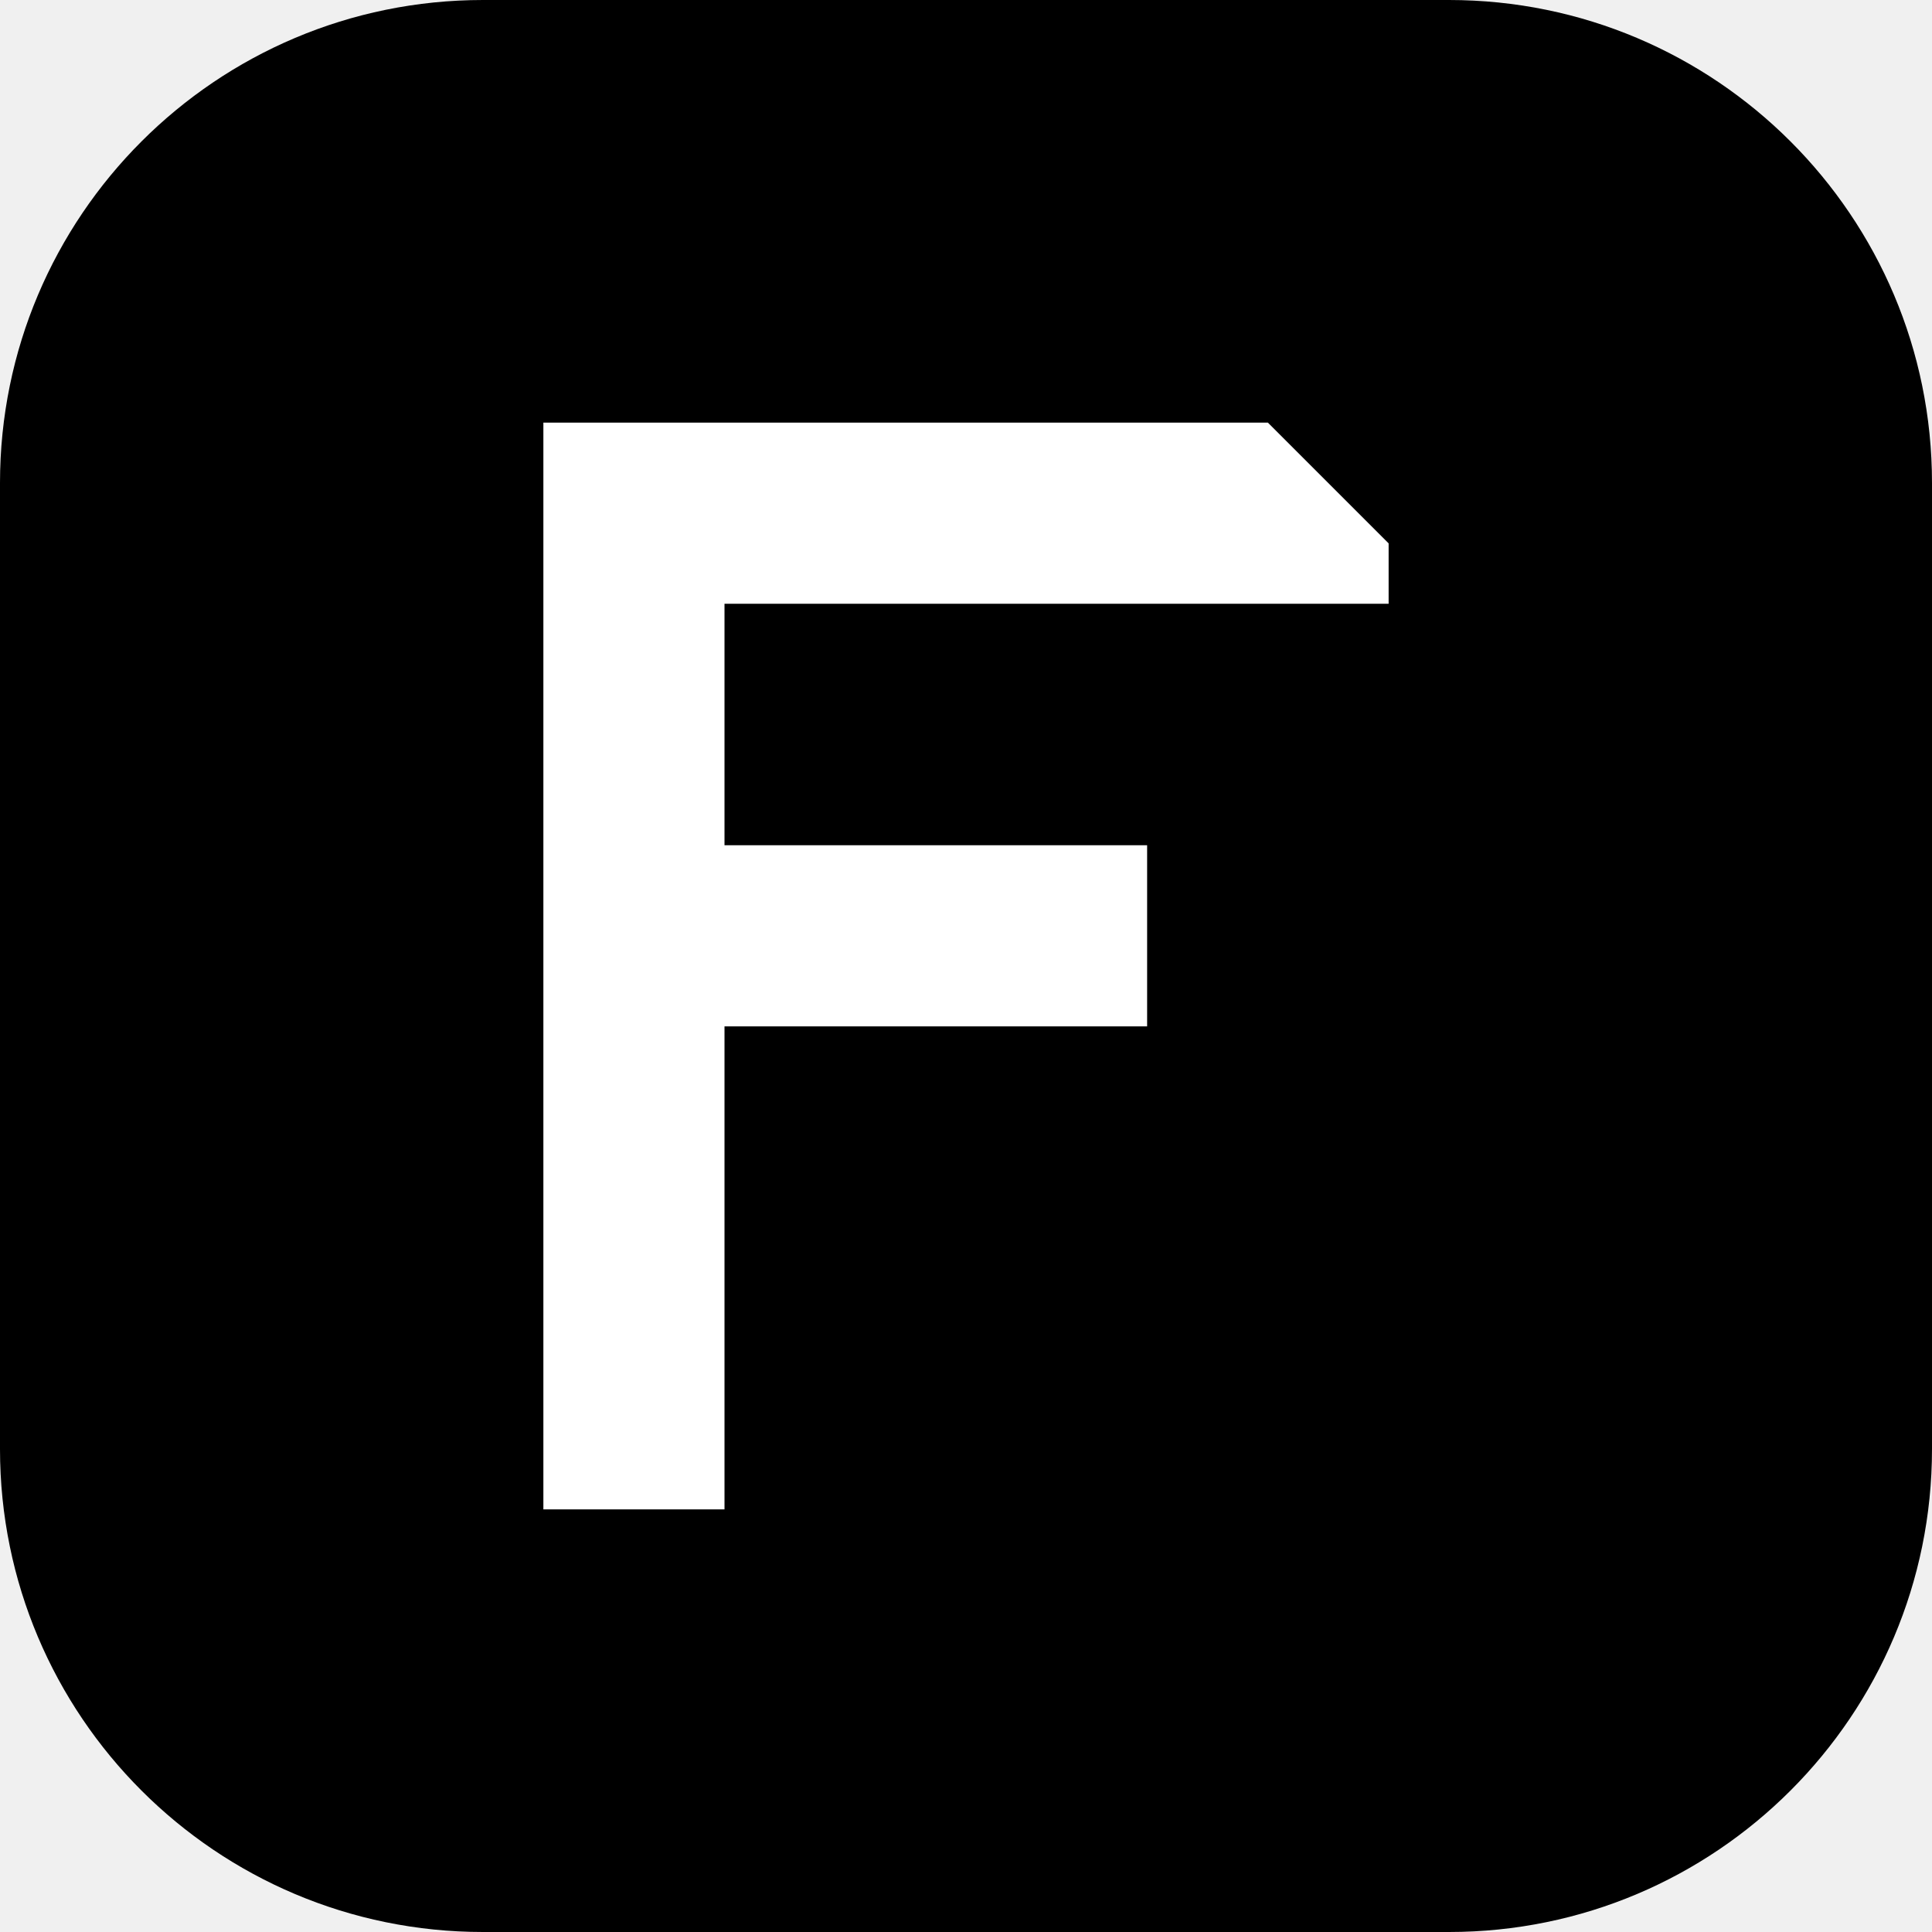
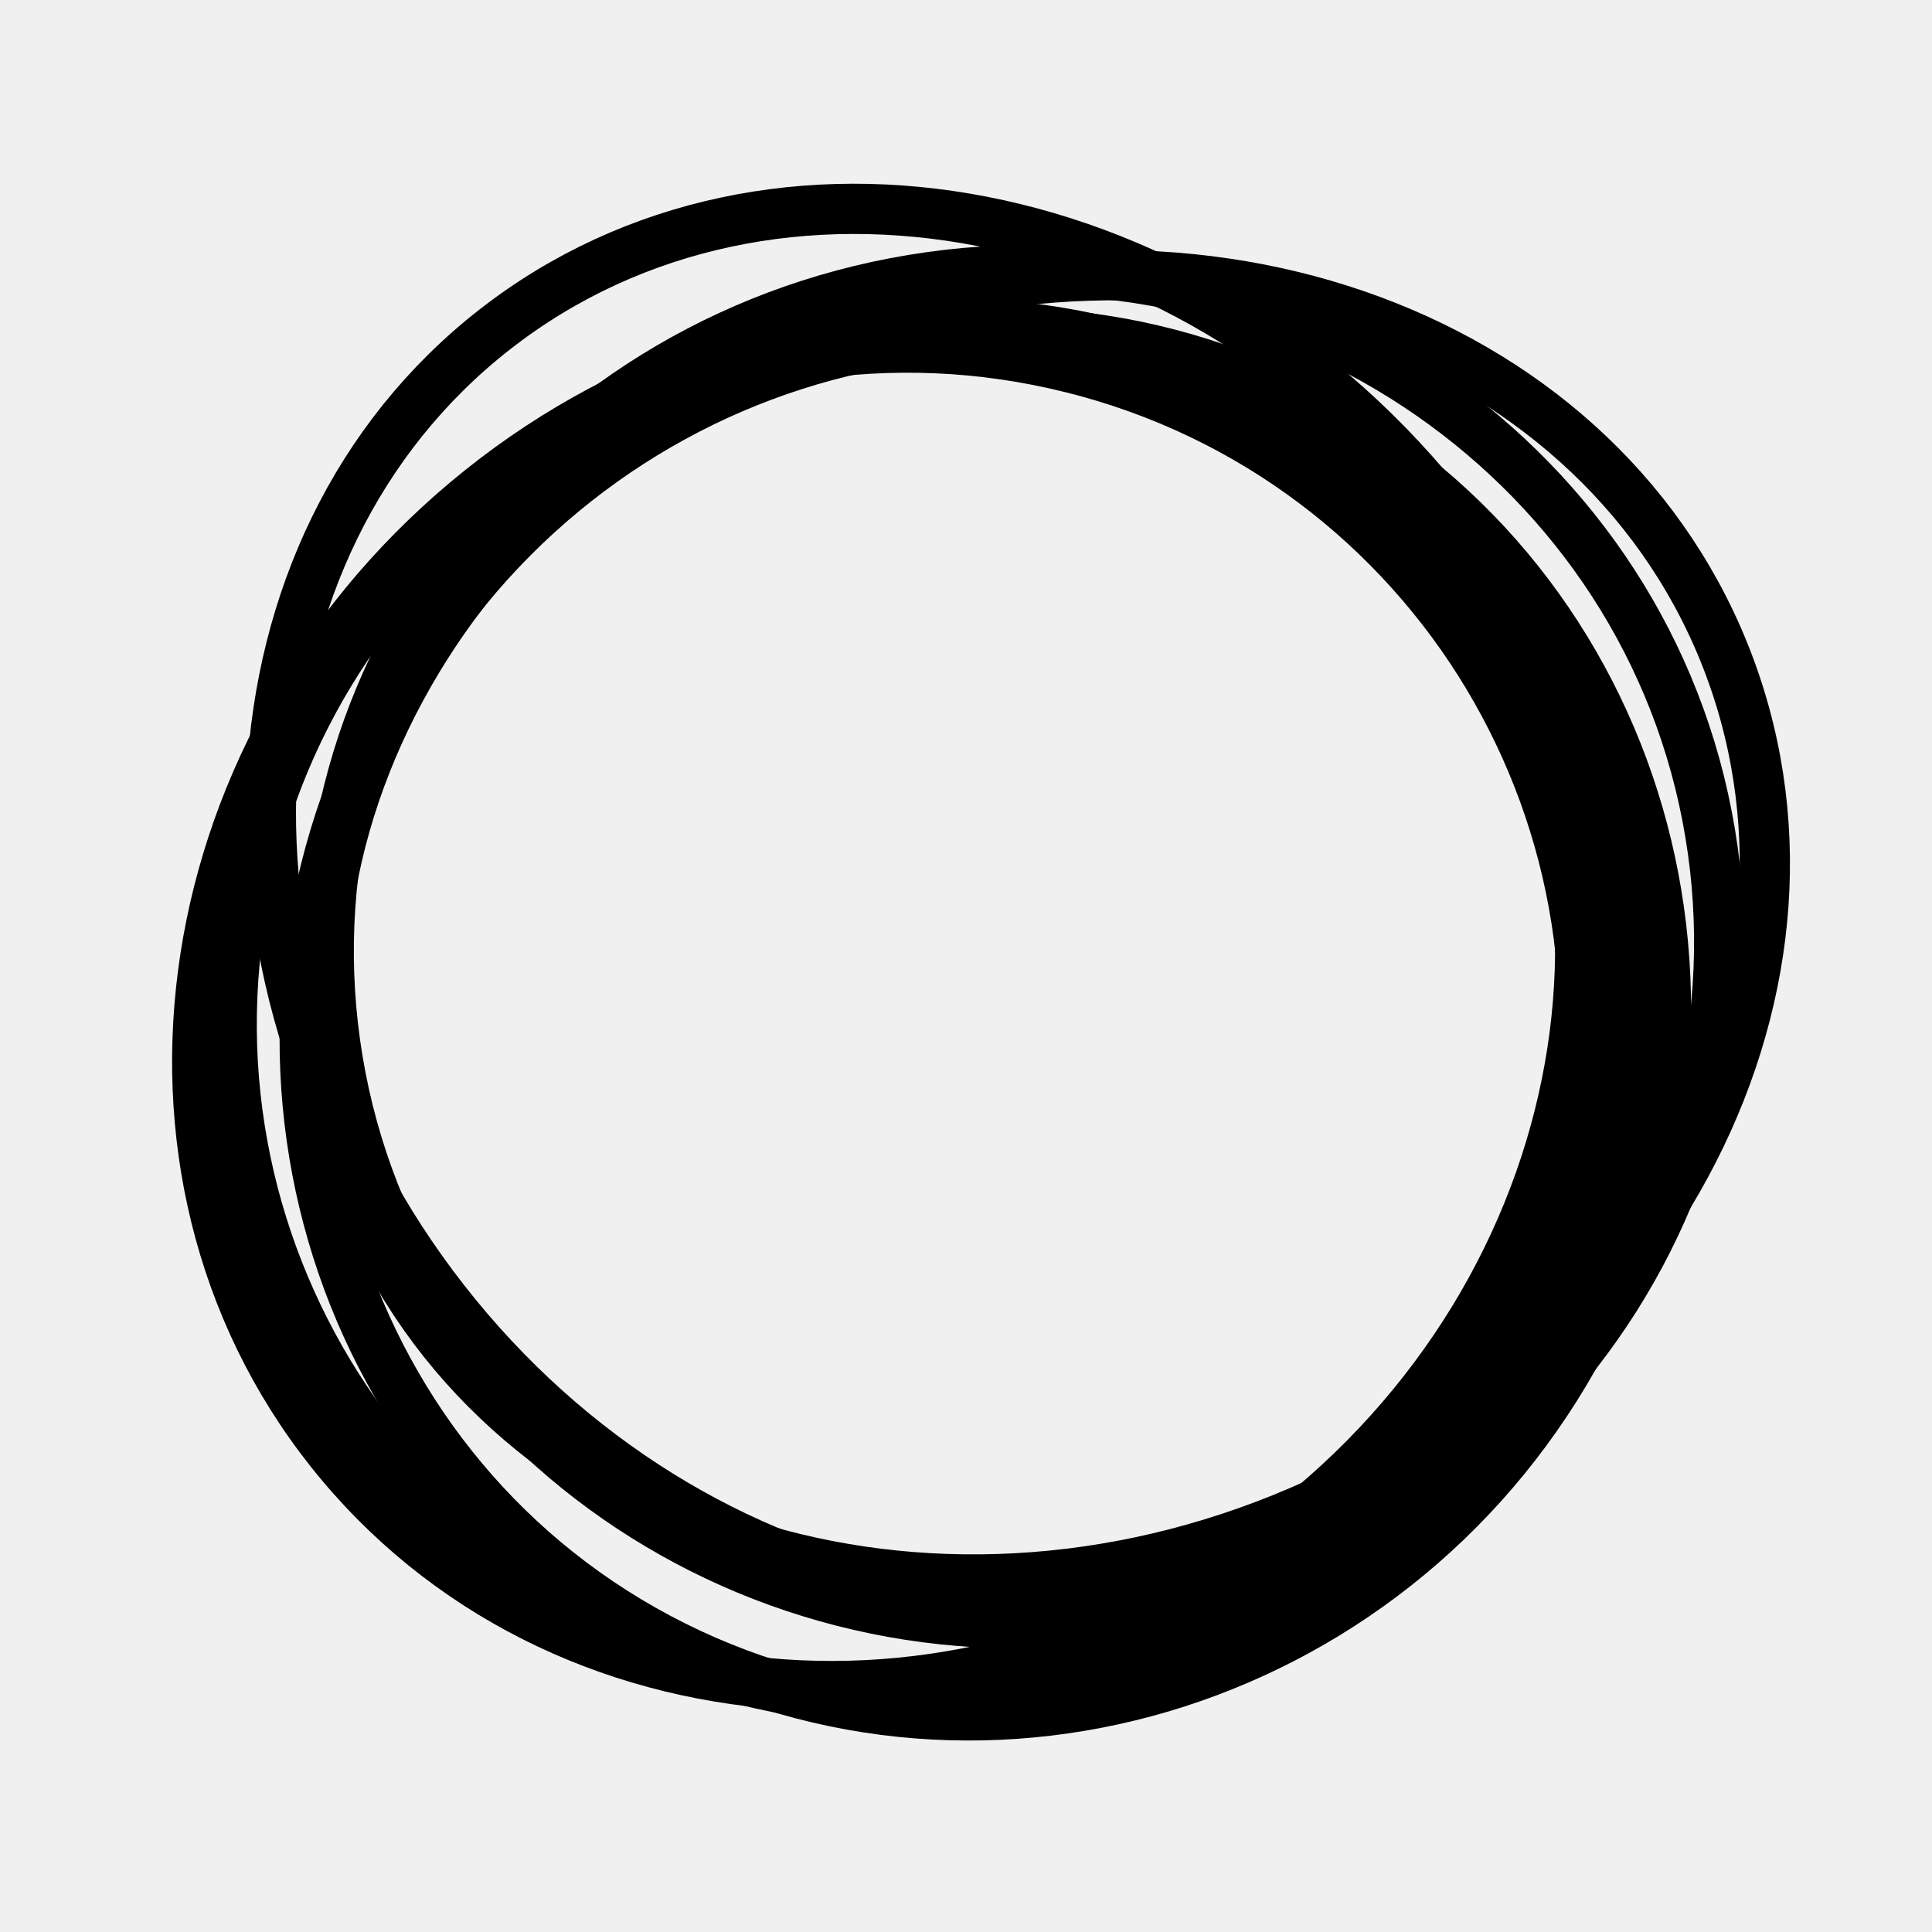
- <svg xmlns="http://www.w3.org/2000/svg" viewBox="0 0 32 32" role="img" aria-label="FairIT Solutions">
-   <rect width="32" height="32" rx="8" fill="currentColor" />
-   <path d="M9 7H21L23 9V10H12V14H19V17H12V25H9Z" fill="white" />
+ <svg xmlns="http://www.w3.org/2000/svg" viewBox="0 0 100 100" role="img" aria-label="FairIT Solutions">
+   <g fill="none" stroke="currentColor" stroke-linecap="round" stroke-width="2.6">
+     <ellipse cx="46" cy="52" rx="37" ry="34" transform="rotate(-40 46 52)" />
+     <ellipse cx="53" cy="49" rx="36" ry="35" transform="rotate(-8 53 49)" />
+     <ellipse cx="51" cy="53" rx="35" ry="36" transform="rotate(28 51 53)" />
+     <ellipse cx="49" cy="47" rx="38" ry="33" transform="rotate(52 49 47)" />
+     <ellipse cx="54" cy="48" rx="38" ry="33" transform="rotate(-22 54 48)" />
+     <ellipse cx="47" cy="53" rx="35" ry="35" transform="rotate(14 47 53)" />
+   </g>
</svg>
